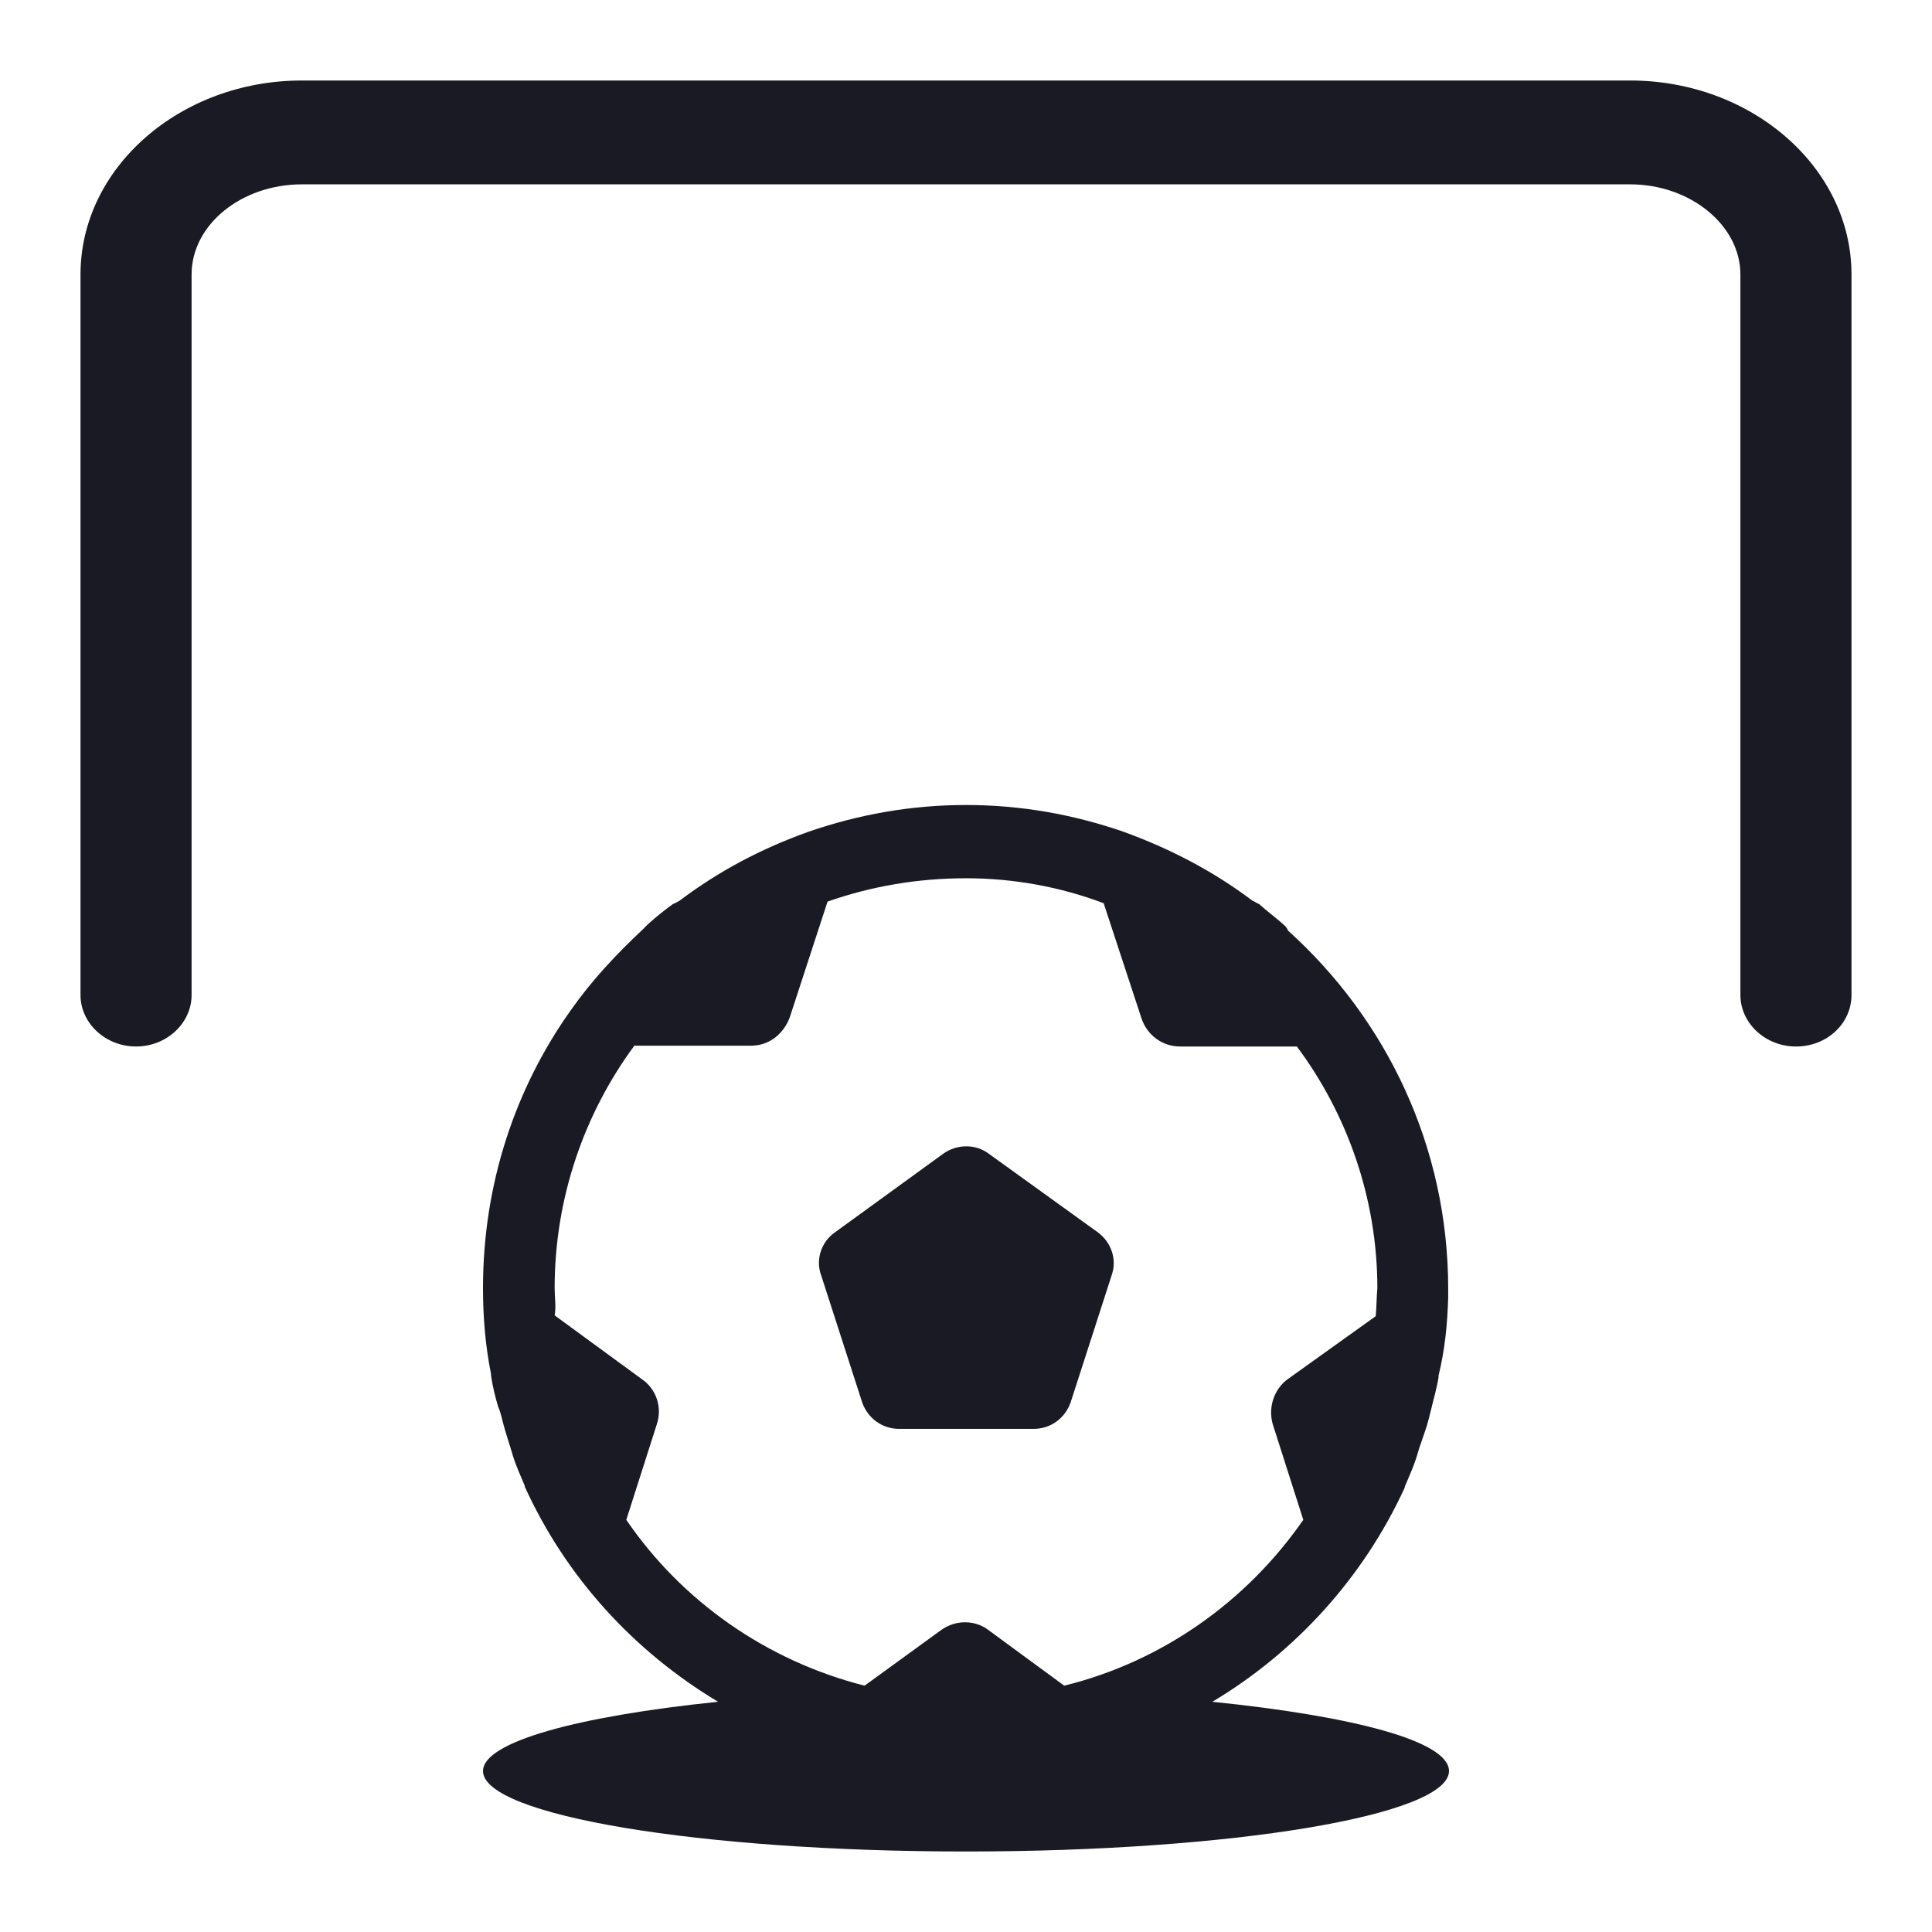
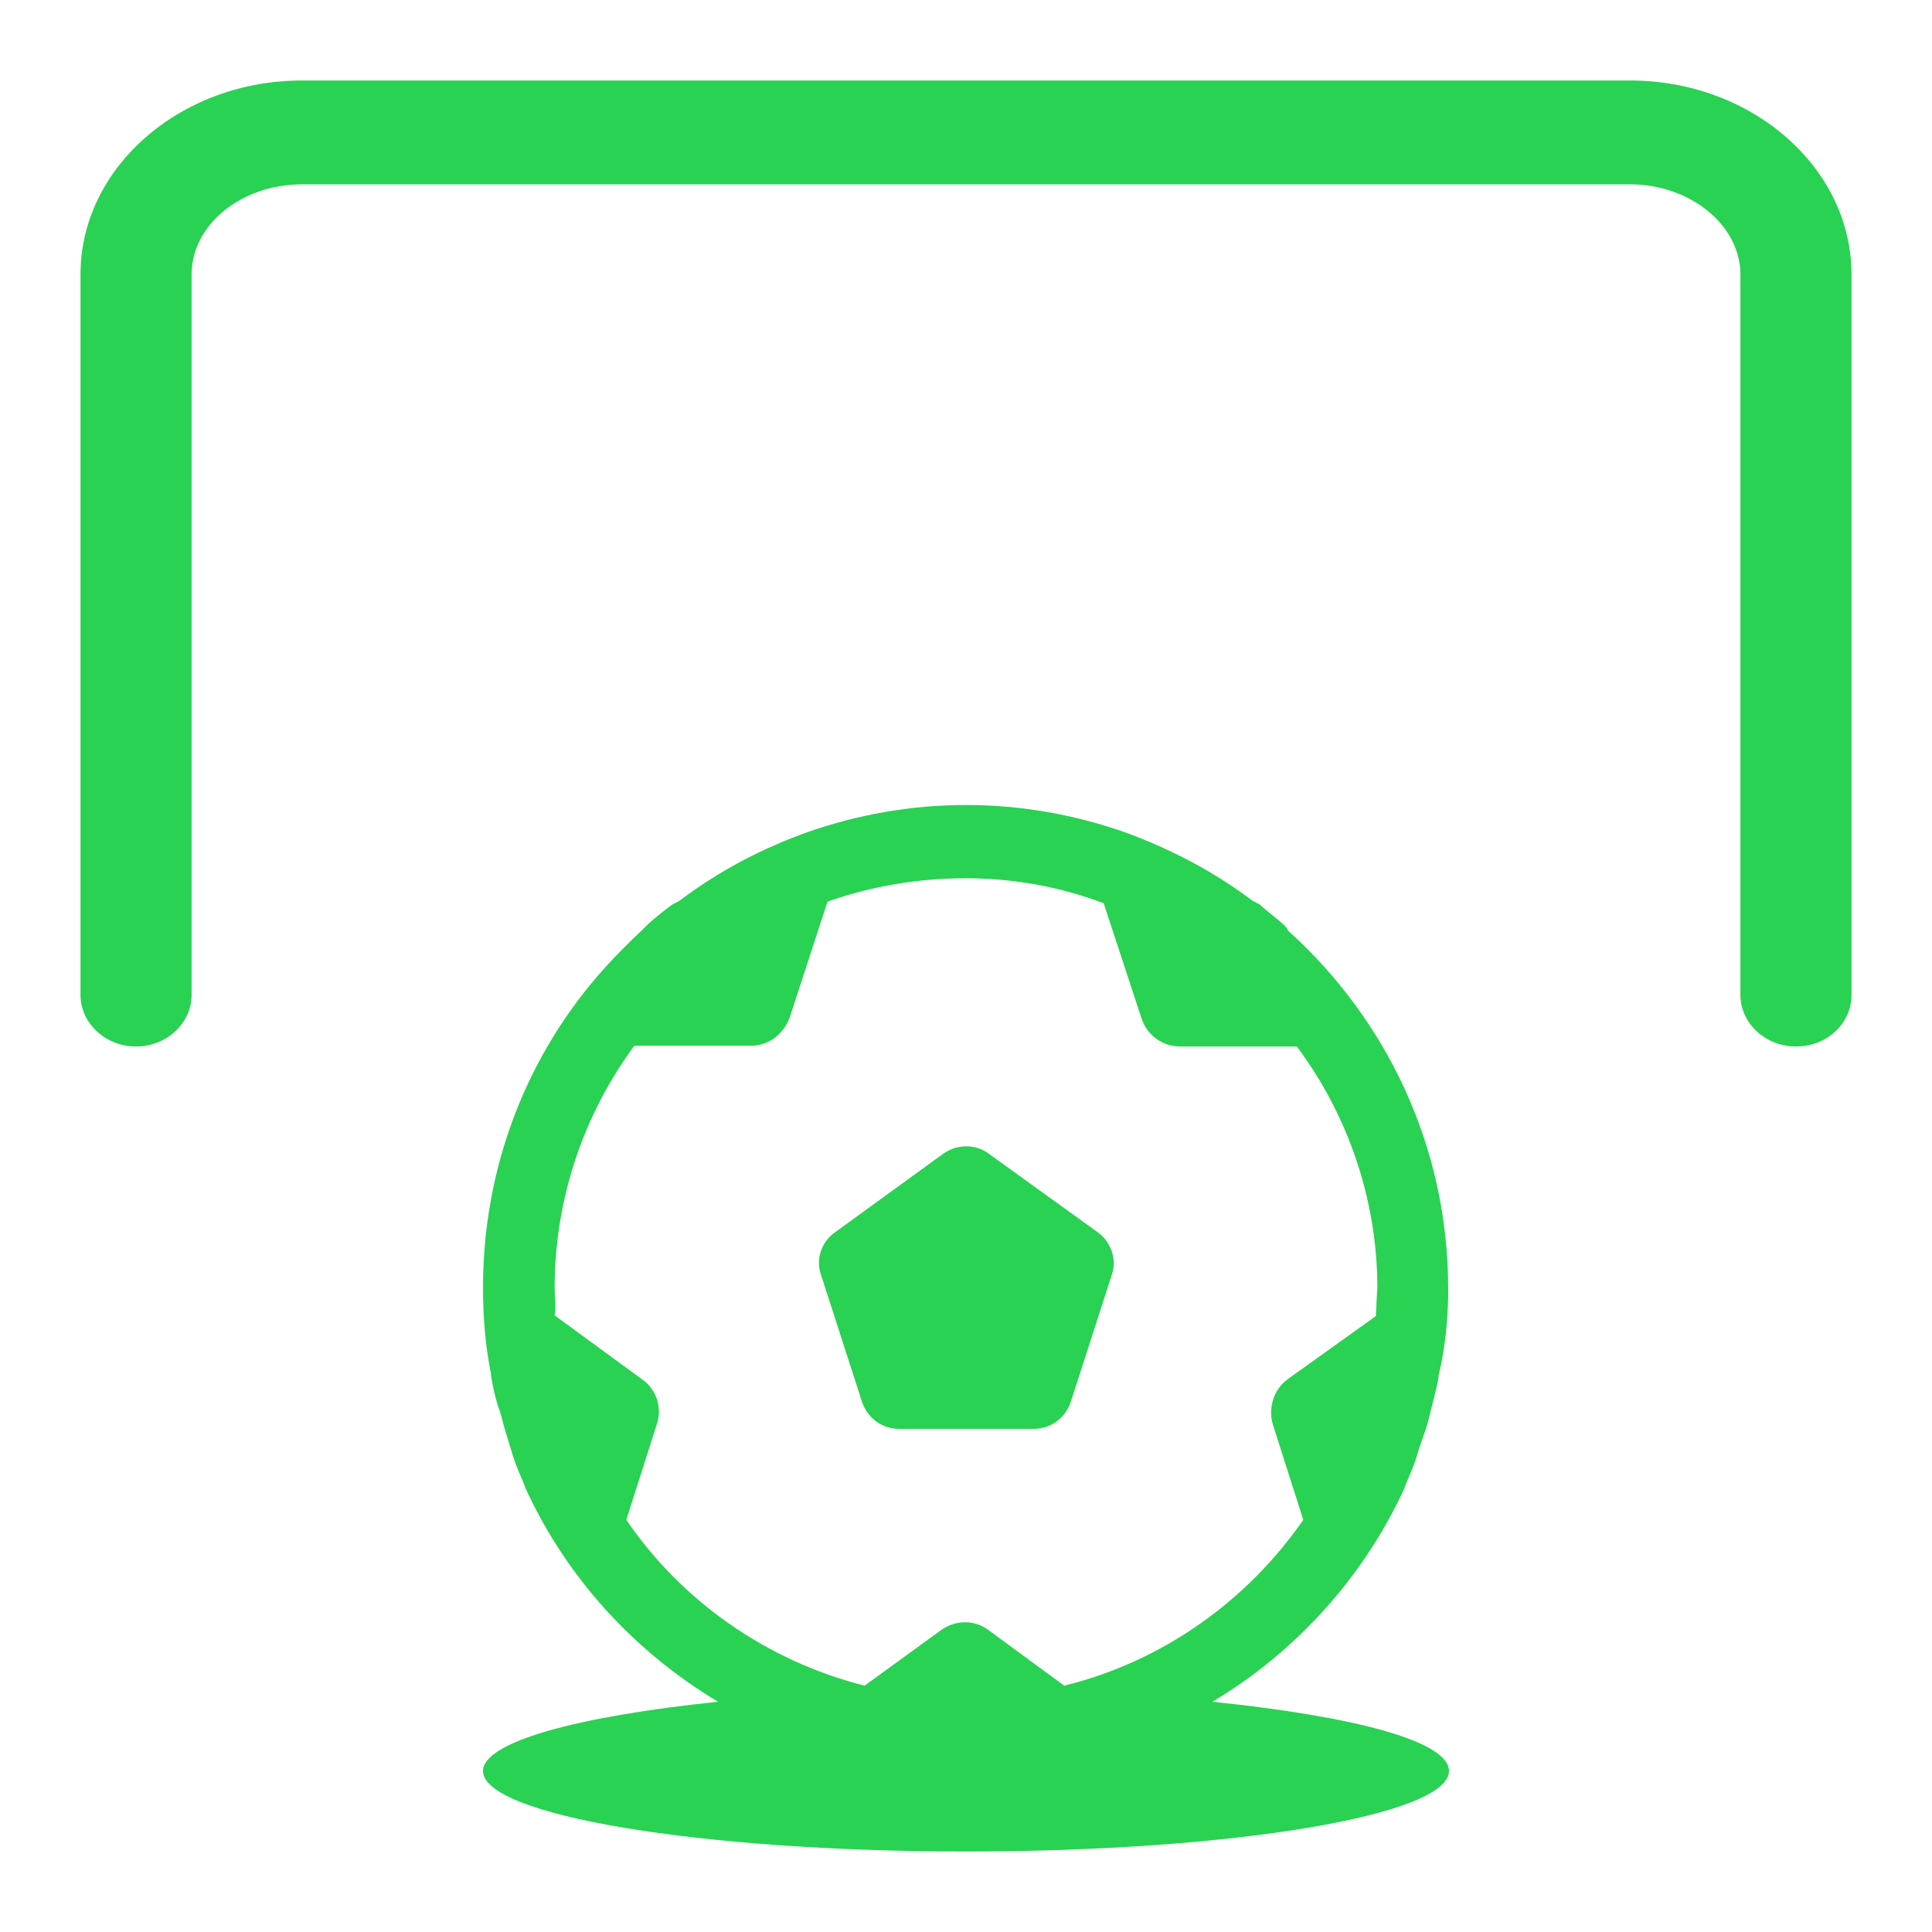
- <svg xmlns="http://www.w3.org/2000/svg" fill="none" viewBox="0 0 48 48">
-   <path d="M24.56 28.66c-.32-.24-.78-.24-1.12 0l-2.7 1.96c-.34.24-.48.68-.34 1.06l1.02 3.16c.14.4.5.66.92.66h3.34c.42 0 .78-.26.92-.66l1.02-3.16c.14-.4-.02-.82-.34-1.06l-2.72-1.96z" fill="#1A1A24" />
-   <path d="M31.9 22.98c-.2-.18-.42-.34-.62-.52-.06-.02-.1-.06-.16-.08-.98-.74-2.06-1.3-3.22-1.72-1.22-.42-2.52-.66-3.9-.66s-2.68.24-3.9.66c-1.18.42-2.24.98-3.22 1.72-.04.02-.1.06-.16.08-.22.16-.42.32-.62.5l-.14.14c-.66.62-1.26 1.26-1.78 2C12.8 27.04 12 29.42 12 32c0 .74.06 1.44.2 2.14v.04c.04.26.1.52.18.78.04.08.06.18.08.24.06.26.14.5.22.76.02.06.04.14.06.2.08.26.2.52.3.76v.02c1.02 2.24 2.7 4.08 4.8 5.34-3.5.36-5.84 1-5.84 1.72 0 1.1 5.38 2 12 2s12-.9 12-2c0-.74-2.36-1.36-5.88-1.72 2.08-1.24 3.76-3.1 4.78-5.32v-.02c.1-.24.22-.5.3-.76.02-.06.04-.14.06-.2.08-.24.18-.5.24-.74l.06-.24c.06-.26.14-.52.18-.78v-.04c.16-.66.22-1.28.24-1.94v-.22c0-3.54-1.54-6.7-3.98-8.9-.02-.06-.06-.1-.1-.14zM34.22 32c-.02.24-.02.46-.04.7L32 34.26c-.34.24-.5.7-.38 1.12l.76 2.38c-1.4 2.02-3.5 3.52-5.94 4.12l-1.88-1.38c-.34-.26-.82-.26-1.18 0l-1.9 1.38c-2.44-.62-4.54-2.1-5.92-4.12l.76-2.38c.14-.42-.02-.88-.38-1.12l-2.16-1.58c.04-.22 0-.44 0-.68 0-2.24.74-4.34 1.98-6.02h2.9c.44 0 .8-.28.96-.7l.94-2.88c1.08-.38 2.24-.58 3.44-.58 1.2 0 2.36.22 3.42.62l.94 2.86c.14.42.52.7.96.7h2.9c1.24 1.66 2 3.76 2 6z" fill="#1A1A24" />
-   <path d="M40.5 2h-33C4.48 2 2 4.16 2 6.82v17.9c0 .7.62 1.28 1.38 1.28.76 0 1.38-.58 1.38-1.28V6.82C4.76 5.58 6 4.58 7.5 4.58h33c1.5 0 2.74 1.02 2.74 2.24v17.9c0 .7.62 1.28 1.38 1.28.78 0 1.38-.58 1.38-1.28V6.82C46 4.16 43.52 2 40.5 2z" fill="#1A1A24" />
+ <svg xmlns="http://www.w3.org/2000/svg" width="288" height="288">
+   <svg width="288" height="288" fill="none" viewBox="0 0 48 48">
+     <path fill="#29d252" d="M24.56 28.66c-.32-.24-.78-.24-1.12 0l-2.7 1.96c-.34.24-.48.68-.34 1.06l1.02 3.16c.14.4.5.66.92.66h3.34c.42 0 .78-.26.92-.66l1.02-3.16c.14-.4-.02-.82-.34-1.06l-2.72-1.96z" class="color1A1A24 svgShape" />
+     <path fill="#29d252" d="M31.9 22.98c-.2-.18-.42-.34-.62-.52-.06-.02-.1-.06-.16-.08-.98-.74-2.06-1.3-3.22-1.72-1.22-.42-2.52-.66-3.9-.66s-2.68.24-3.9.66c-1.18.42-2.24.98-3.22 1.72-.04.02-.1.06-.16.08-.22.16-.42.32-.62.5l-.14.14c-.66.62-1.26 1.26-1.78 2C12.8 27.04 12 29.42 12 32c0 .74.06 1.44.2 2.14v.04c.04.26.1.52.18.78.04.08.06.18.08.24.06.26.14.5.22.76.02.06.04.14.06.2.08.26.2.52.3.76v.02c1.02 2.24 2.7 4.08 4.8 5.34-3.5.36-5.84 1-5.84 1.72 0 1.1 5.38 2 12 2s12-.9 12-2c0-.74-2.36-1.36-5.88-1.72 2.08-1.24 3.76-3.1 4.78-5.32v-.02c.1-.24.22-.5.3-.76.02-.06.04-.14.06-.2.08-.24.18-.5.24-.74l.06-.24c.06-.26.14-.52.18-.78v-.04c.16-.66.22-1.28.24-1.94v-.22c0-3.54-1.54-6.7-3.98-8.9-.02-.06-.06-.1-.1-.14zM34.22 32c-.02.24-.02.46-.04.7L32 34.26c-.34.24-.5.7-.38 1.12l.76 2.38c-1.4 2.02-3.5 3.52-5.94 4.12l-1.88-1.38c-.34-.26-.82-.26-1.18 0l-1.9 1.38c-2.44-.62-4.54-2.1-5.92-4.12l.76-2.38c.14-.42-.02-.88-.38-1.12l-2.16-1.58c.04-.22 0-.44 0-.68 0-2.24.74-4.34 1.98-6.02h2.9c.44 0 .8-.28.96-.7l.94-2.88c1.08-.38 2.24-.58 3.44-.58 1.2 0 2.36.22 3.42.62l.94 2.86c.14.42.52.7.96.7h2.9c1.24 1.66 2 3.76 2 6z" class="color1A1A24 svgShape" />
+     <path fill="#29d252" d="M40.5 2h-33C4.48 2 2 4.16 2 6.82v17.9c0 .7.62 1.28 1.38 1.28.76 0 1.38-.58 1.38-1.28V6.82C4.76 5.58 6 4.58 7.5 4.58h33c1.5 0 2.74 1.02 2.74 2.24v17.9c0 .7.62 1.28 1.38 1.28.78 0 1.38-.58 1.38-1.28V6.82C46 4.16 43.52 2 40.5 2z" class="color1A1A24 svgShape" />
+   </svg>
</svg>
